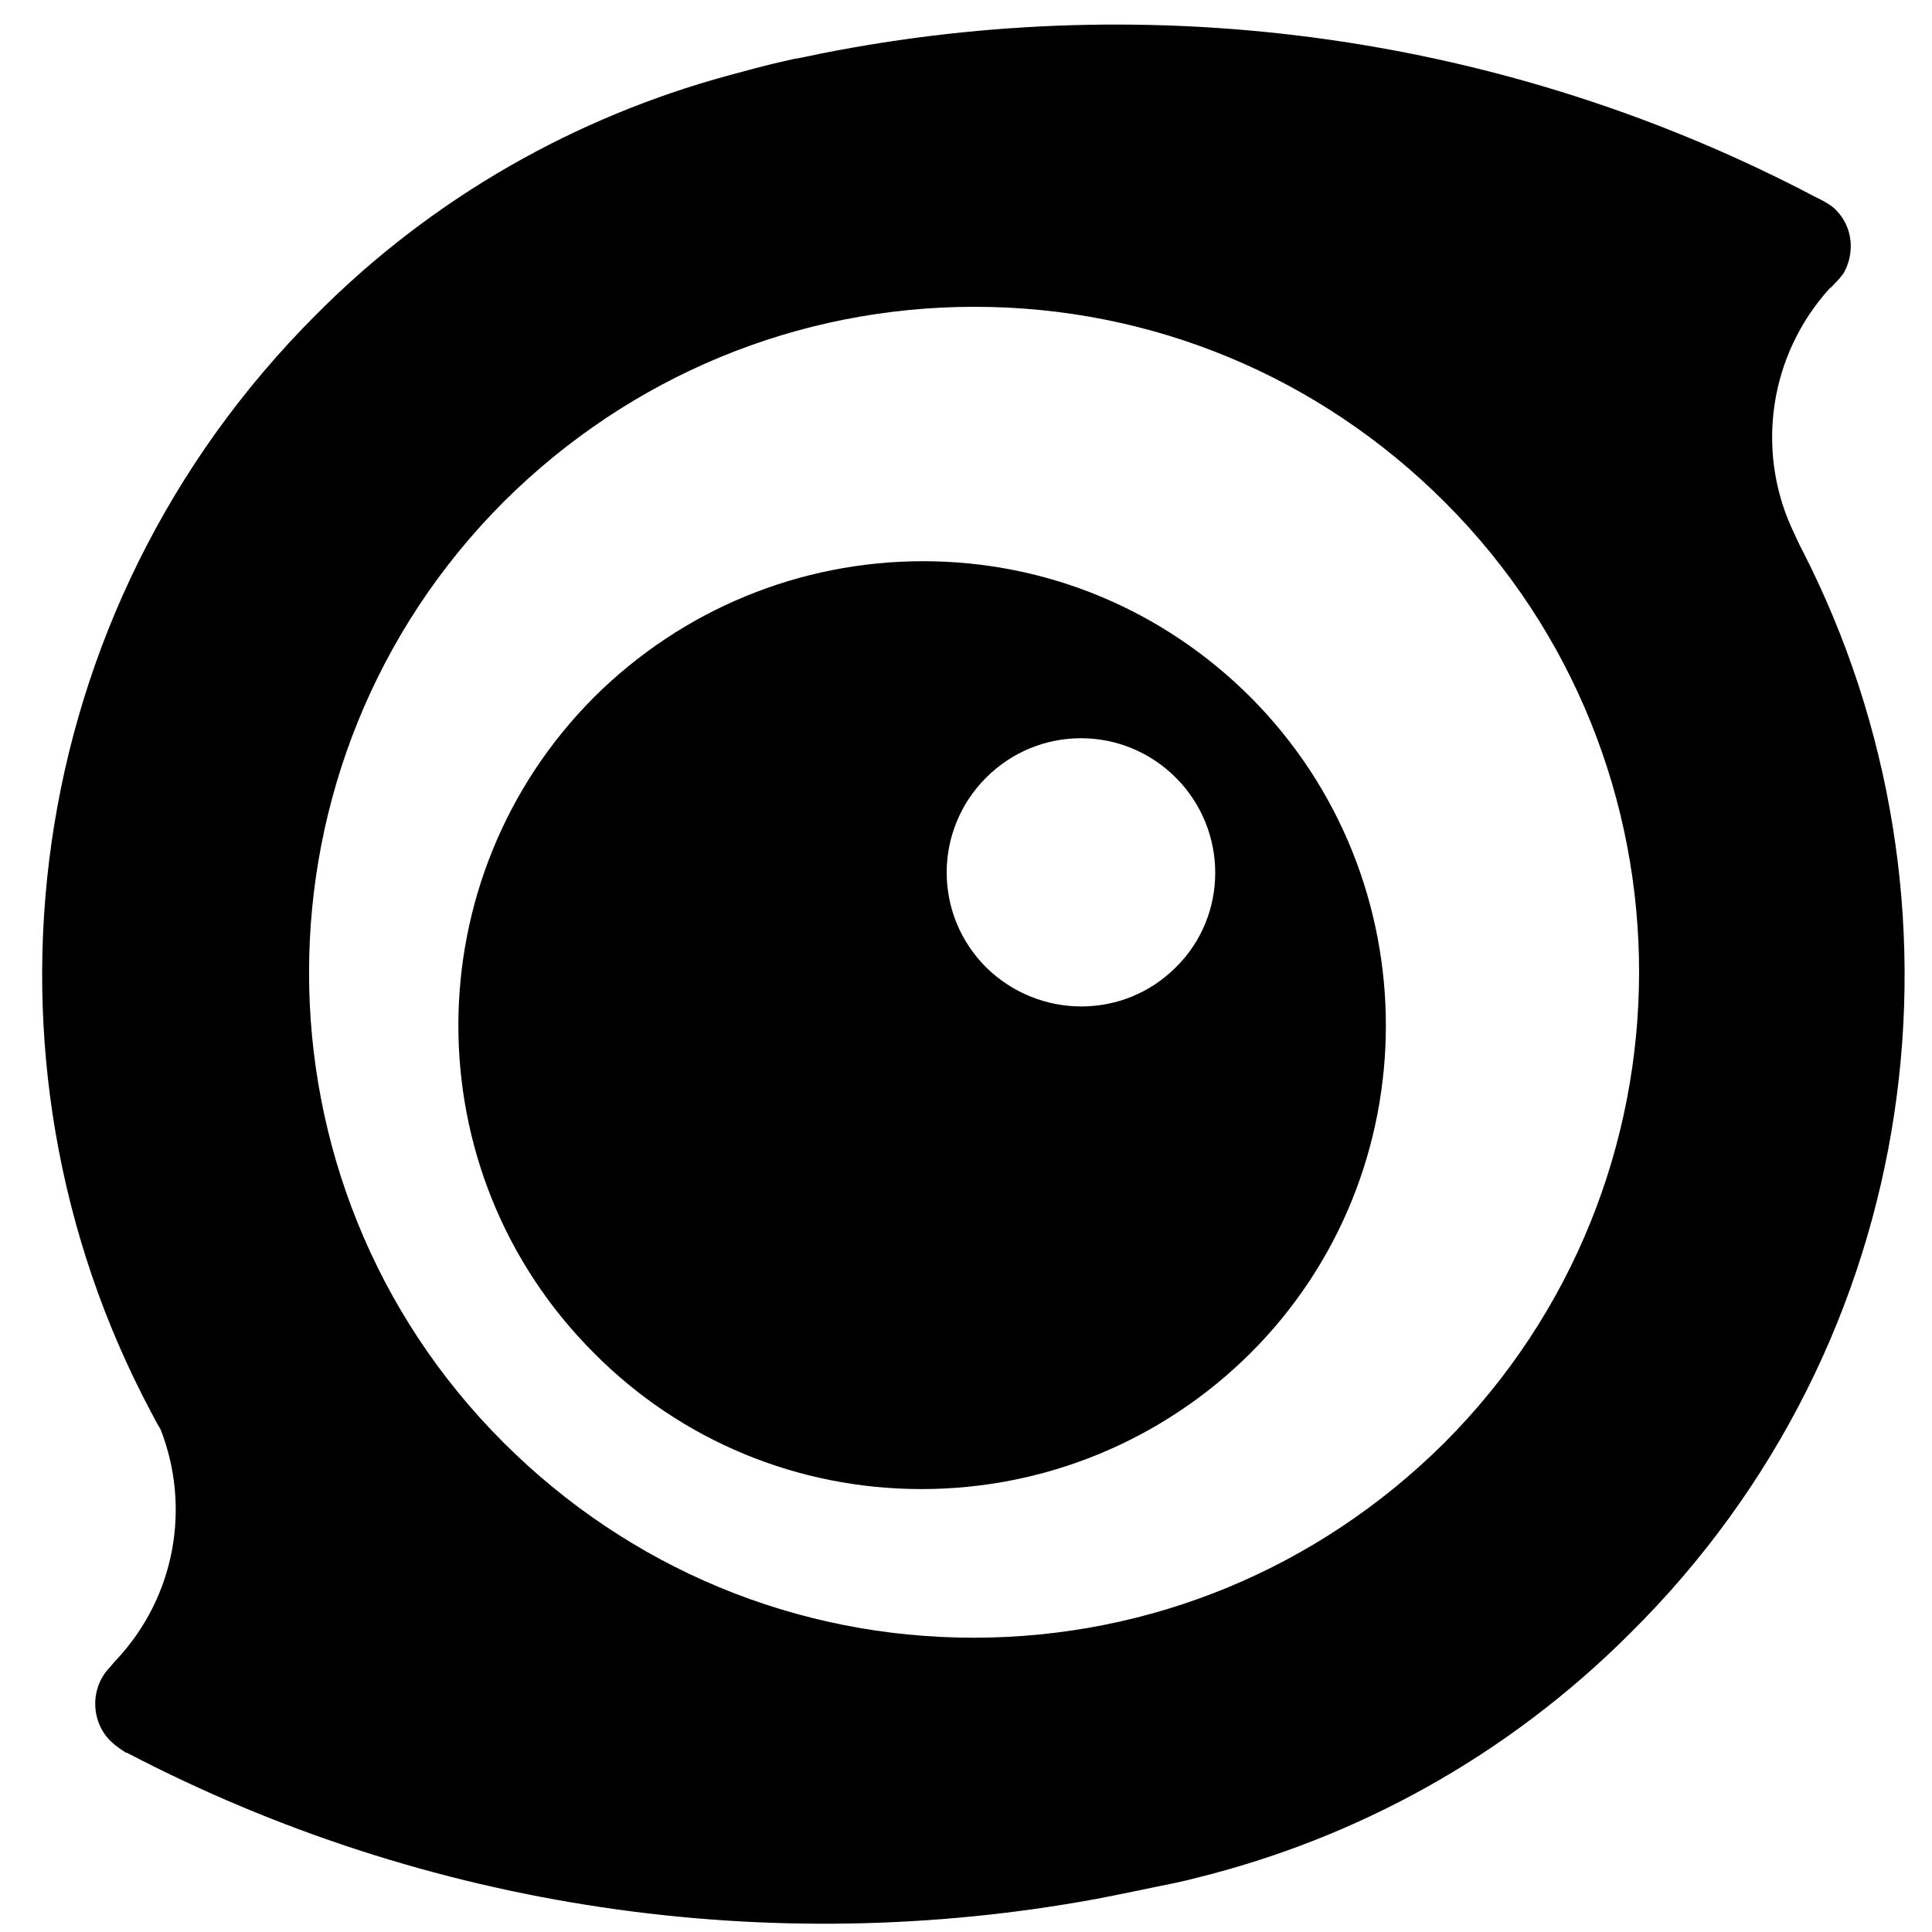
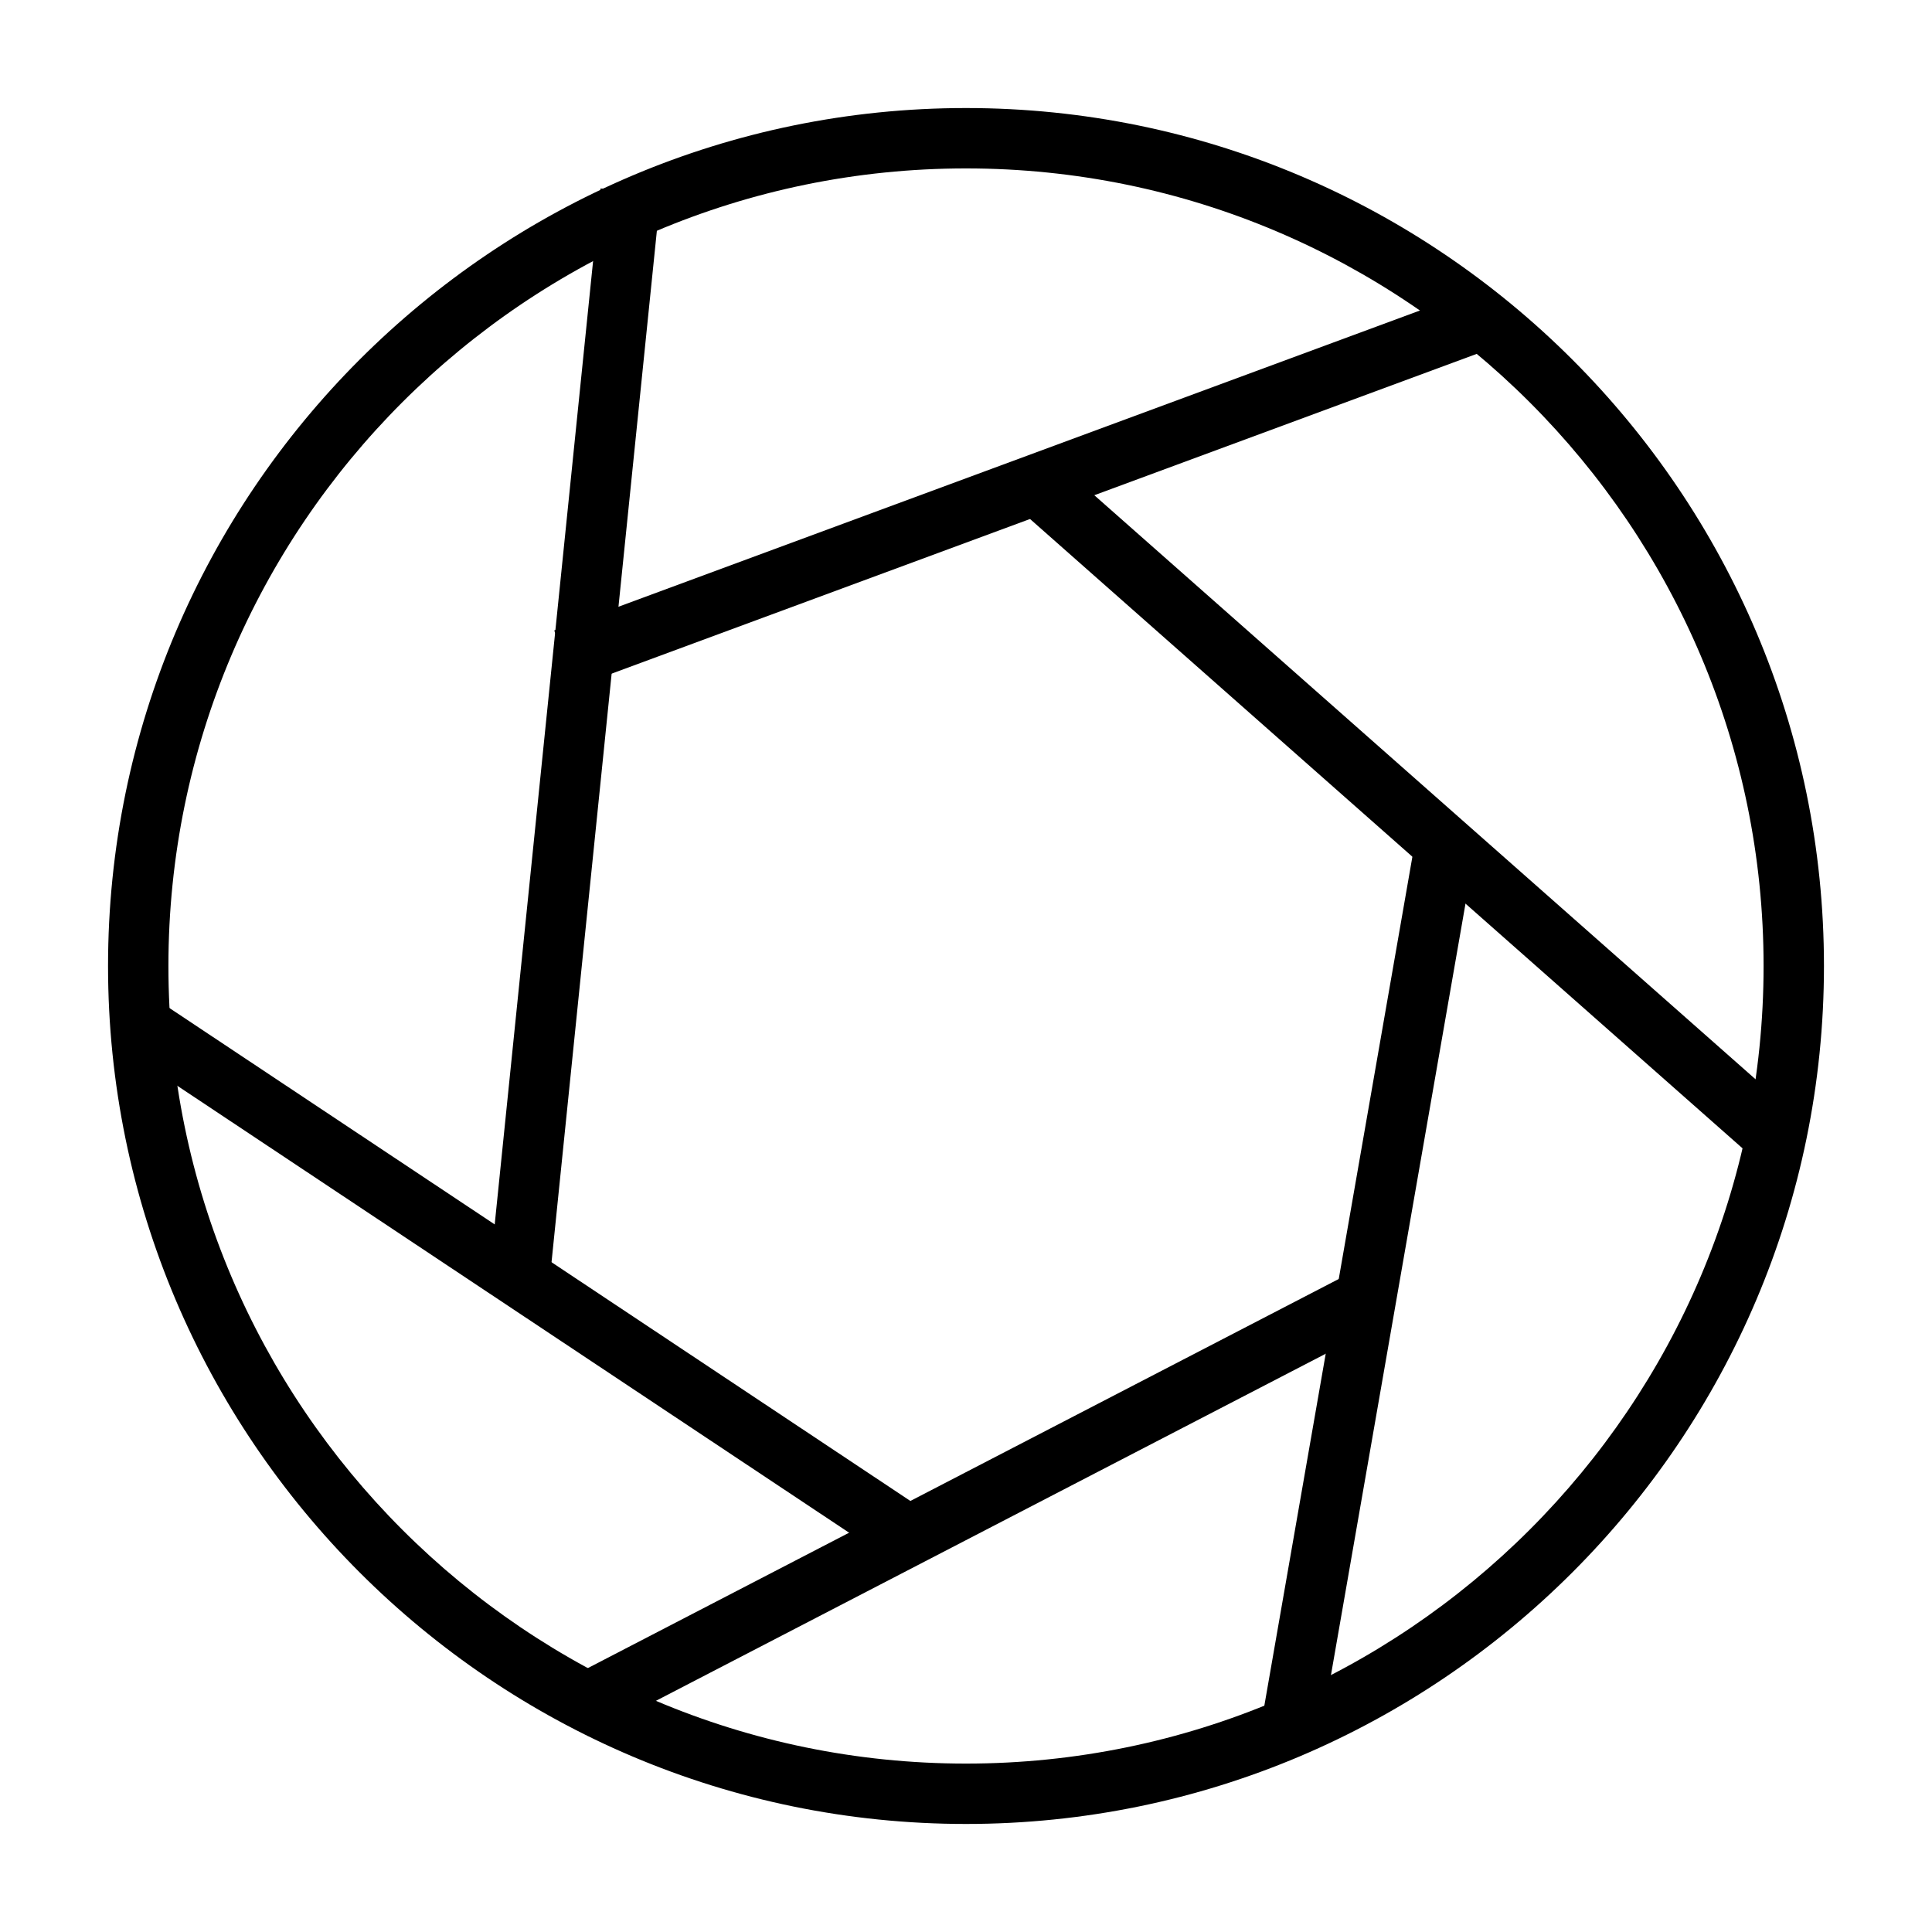
- <svg xmlns="http://www.w3.org/2000/svg" id="_图层_1" viewBox="0 0 500 500" version="1.1">
-   <defs id="defs9" />
-   <path d="m 323.71,180.505 c -22.755,-22.755 -52.896,-35.264 -84.801,-35.264 -31.905,0 -62.269,12.491 -85.024,35.042 -46.864,46.864 -47.087,122.961 -0.223,169.825 22.532,22.755 52.896,35.264 84.801,35.264 31.905,0 62.269,-12.491 85.024,-35.042 46.864,-46.642 46.864,-122.961 0.223,-169.825 z m -19.414,69.842 c -13.605,13.605 -35.487,13.382 -49.092,0 -13.605,-13.605 -13.605,-35.487 0,-49.092 13.605,-13.605 35.487,-13.605 49.092,0 13.605,13.605 13.605,35.71 0,49.092 z" id="path2" style="stroke-width:1.856" />
-   <path d="m 466.385,142.279 c -0.472,-0.708 -2.595,-5.446 -2.831,-5.918 -8.986,-20.095 -5.682,-44.436 9.929,-61.699 0.472,-0.236 1.652,-1.652 2.359,-2.359 0.472,-0.472 0.708,-0.944 1.18,-1.416 3.067,-5.21 2.595,-12.053 -1.888,-16.555 l -0.472,-0.472 c -1.18,-0.944 -2.359,-1.652 -3.775,-2.359 l -1.416,-0.708 C 389.802,8.952 298.786,-3.337 212.254,13.906 c -2.359,0.472 -4.247,0.944 -7.098,1.416 -8.514,1.888 -11.345,2.831 -16.791,4.247 C 149.356,30.206 112.234,50.773 81.738,81.504 4.899,158.343 -9.513,273.936 38.954,365.187 c 0.472,0.944 2.123,4.011 2.595,4.719 7.806,19.859 4.011,43.256 -11.581,59.812 -0.472,0.472 -1.416,1.652 -1.416,1.652 -5.21,5.21 -5.21,13.94 0,19.151 1.18,1.18 2.595,2.123 4.011,3.067 h 0.236 c 77.783,40.661 166.438,53.422 251.063,37.83 4.955,-0.944 15.14,-3.067 15.14,-3.067 3.539,-0.708 7.098,-1.416 10.637,-2.359 41.133,-10.165 80.142,-31.204 112.289,-63.351 76.367,-75.659 91.015,-189.6 44.436,-280.379 z m -92.667,231.205 c -32.619,32.383 -75.895,50.354 -121.747,50.354 -45.852,0 -89.128,-17.971 -121.747,-50.59 -67.146,-67.146 -66.91,-176.368 0.236,-243.494 32.619,-32.383 75.895,-50.354 121.747,-50.354 45.852,0 89.128,17.971 121.747,50.59 67.146,67.146 66.91,176.368 -0.236,243.494 z" id="path4" style="stroke-width:1.966" />
+ <svg xmlns="http://www.w3.org/2000/svg" fill="#000000" width="800px" height="800px" viewBox="0 0 64 64" enable-background="new 0 0 64 64" version="1.1" xml:space="preserve">
+   <g id="grid" />
+   <g id="Layer_2" />
+   <g id="Layer_3" />
+   <g id="Layer_4" />
+   <g id="Layer_5" />
+   <g id="Layer_6" />
+   <g id="Layer_7" />
+   <g id="Layer_8" />
+   <g id="Layer_9" />
+   <g id="Layer_10" />
+   <g id="Layer_37">
+     <g>
+       <g>
+         <path d="M32,60.421C16.329,60.421,3.579,47.671,3.579,32S16.329,3.579,32,3.579S60.421,16.329,60.421,32S47.671,60.421,32,60.421     z M32,5.579C17.432,5.579,5.579,17.432,5.579,32S17.432,58.421,32,58.421S58.421,46.568,58.421,32S46.568,5.579,32,5.579z" />
+       </g>
+       <g>
+         <rect height="32.663" transform="matrix(0.3467 0.938 -0.938 0.3467 37.388 -21.3572)" width="2" x="33.025" y="-0.171" />
+       </g>
+       <g>
+         <rect height="2" transform="matrix(0.7495 0.662 -0.662 0.7495 29.5966 -24.1816)" width="33.26" x="30.119" y="26.015" />
+       </g>
+       <g>
+         <rect height="29.626" transform="matrix(0.9851 0.1718 -0.1718 0.9851 8.0725 -7.1338)" width="2" x="44.242" y="28.249" />
+       </g>
+       <g>
+         <rect height="29.127" transform="matrix(0.4601 0.8879 -0.8879 0.4601 61.5705 -1.4139)" width="2" x="30.948" y="35.354" />
+       </g>
+       <g>
+         <rect height="2" transform="matrix(0.8326 0.5539 -0.5539 0.8326 26.3396 -2.4673)" width="30.938" x="1.782" y="41.336" />
+       </g>
+       <g>
+         <rect height="35.81" transform="matrix(0.9948 0.1016 -0.1016 0.9948 2.5527 -1.8121)" width="2" x="18.069" y="6.253" />
+       </g>
+     </g>
+   </g>
+   <g id="Layer_11" />
+   <g id="Layer_12" />
+   <g id="Layer_13" />
+   <g id="Layer_14" />
+   <g id="Layer_16" />
+   <g id="Layer_17" />
+   <g id="Layer_18" />
+   <g id="Layer_19" />
+   <g id="Layer_20" />
+   <g id="Layer_21" />
+   <g id="Layer_22" />
+   <g id="Layer_23" />
+   <g id="Layer_24" />
+   <g id="Layer_25" />
</svg>
